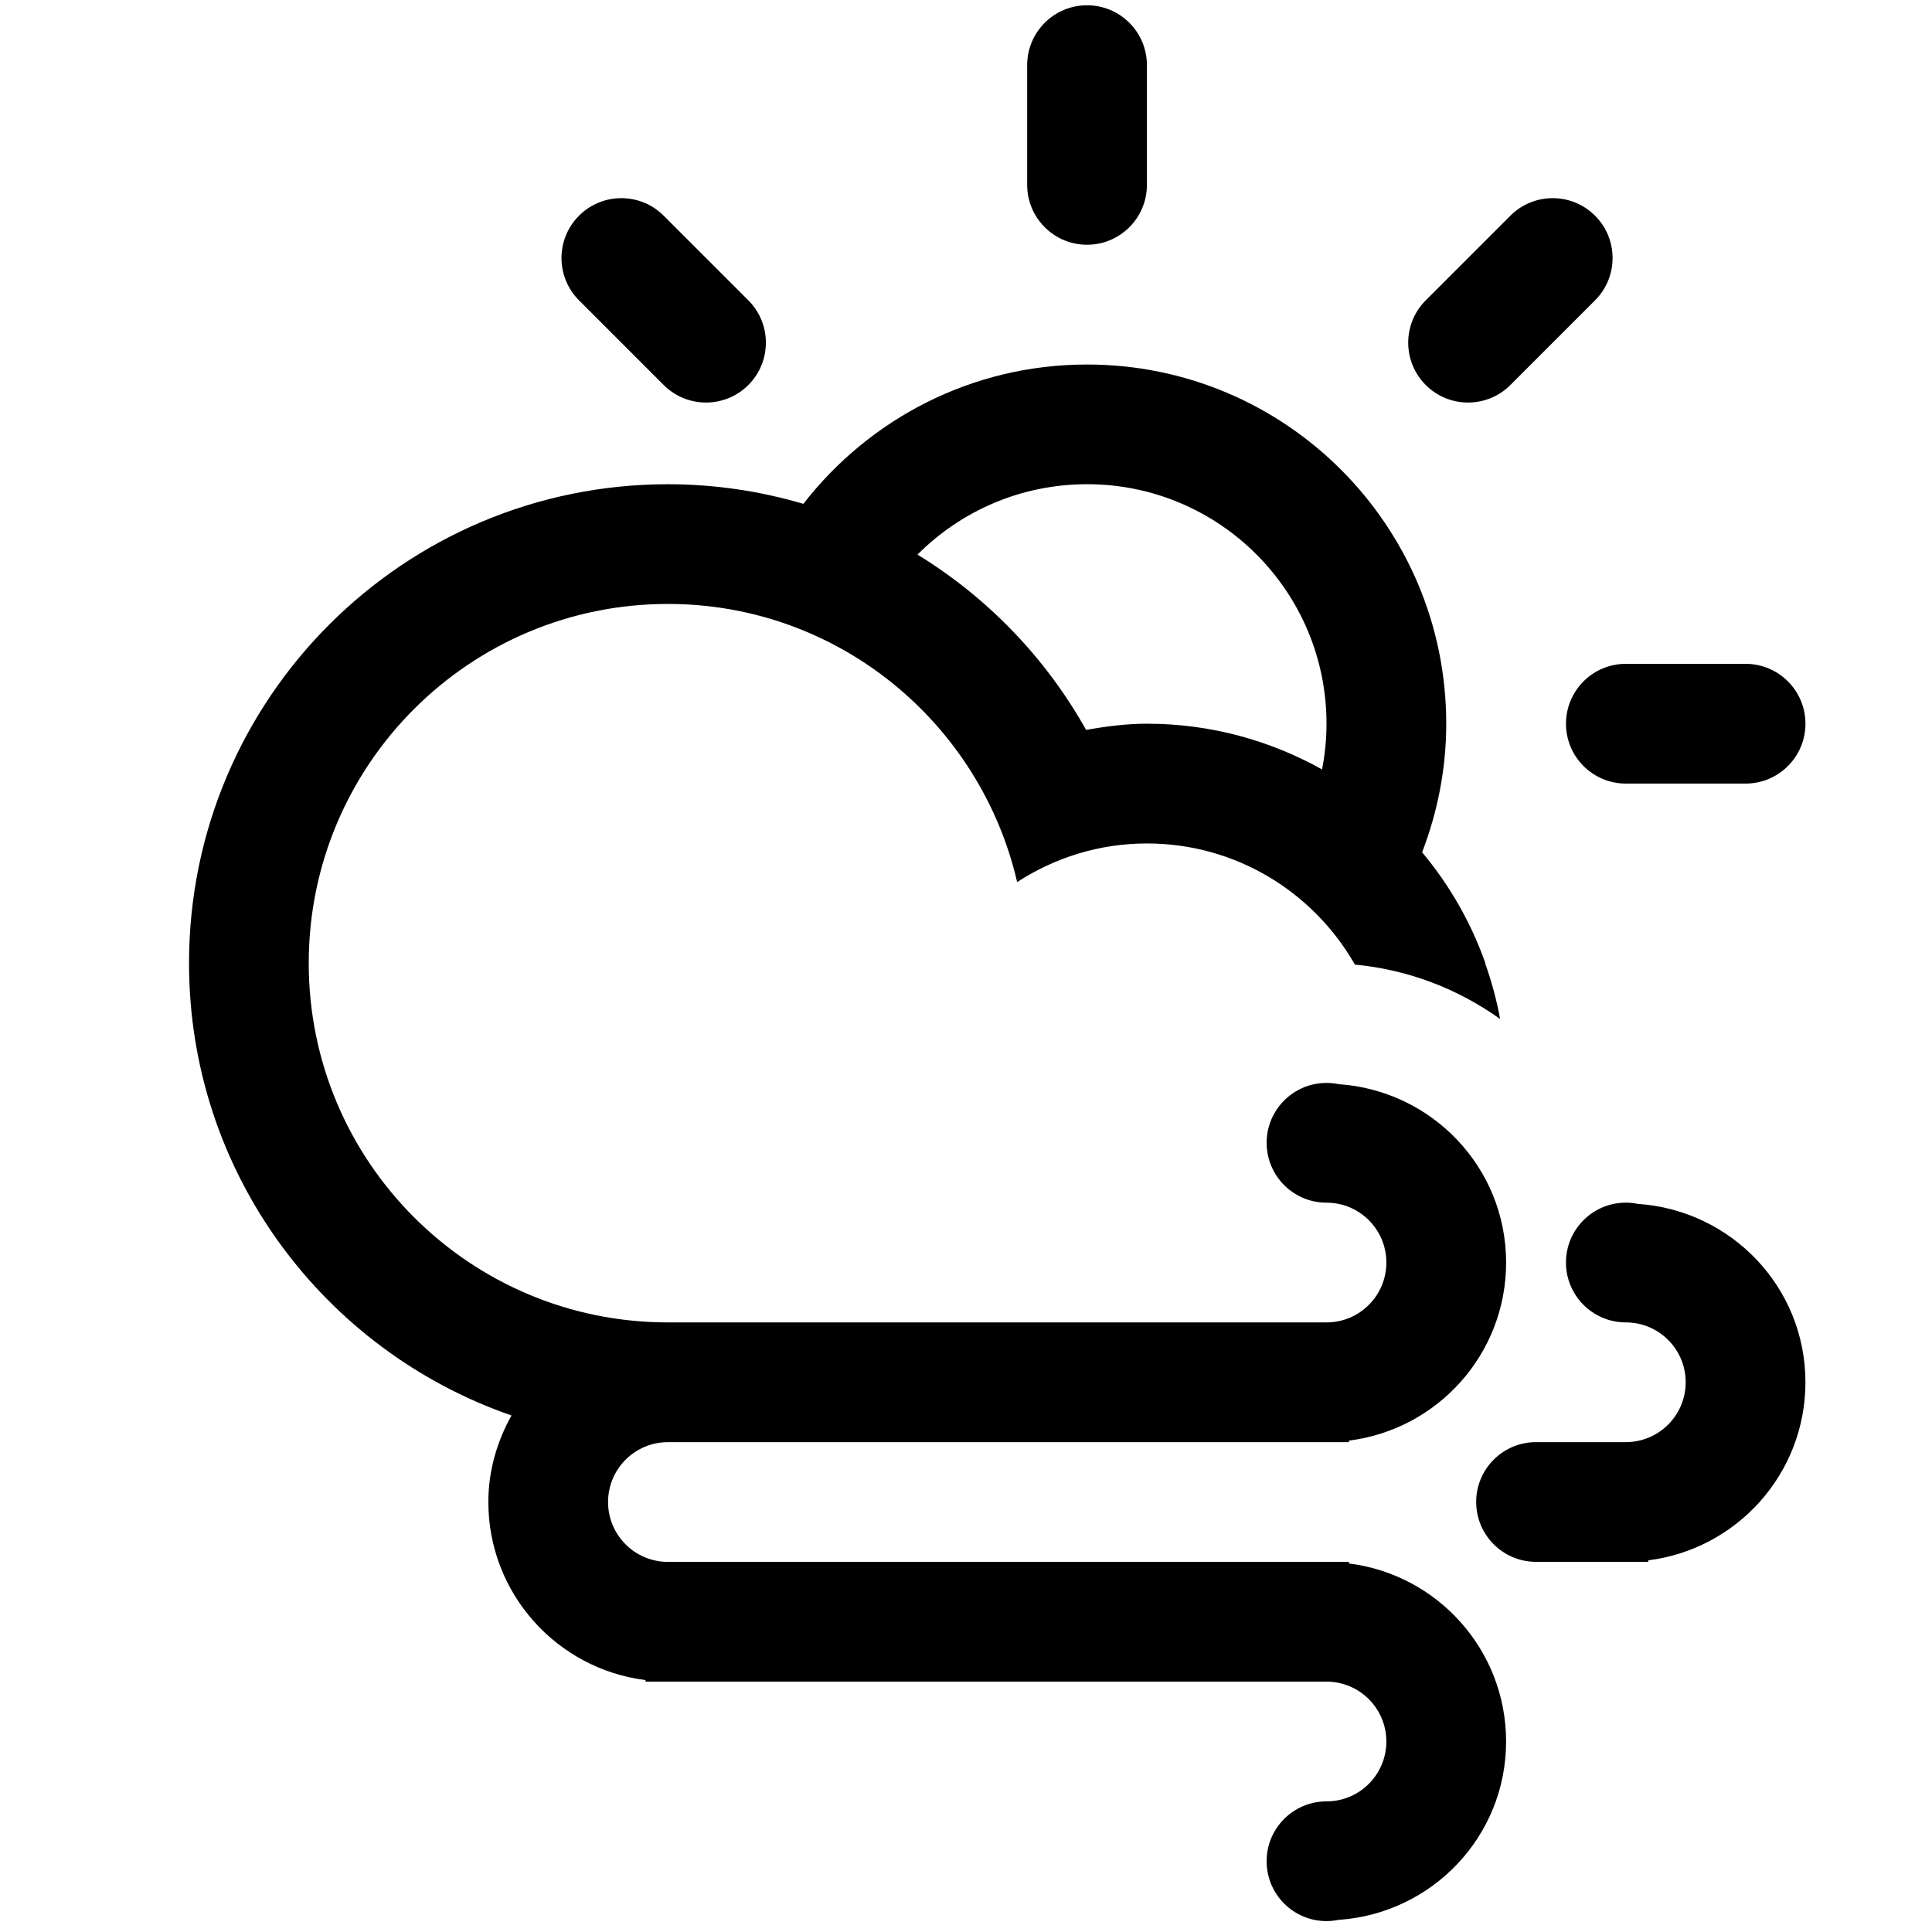
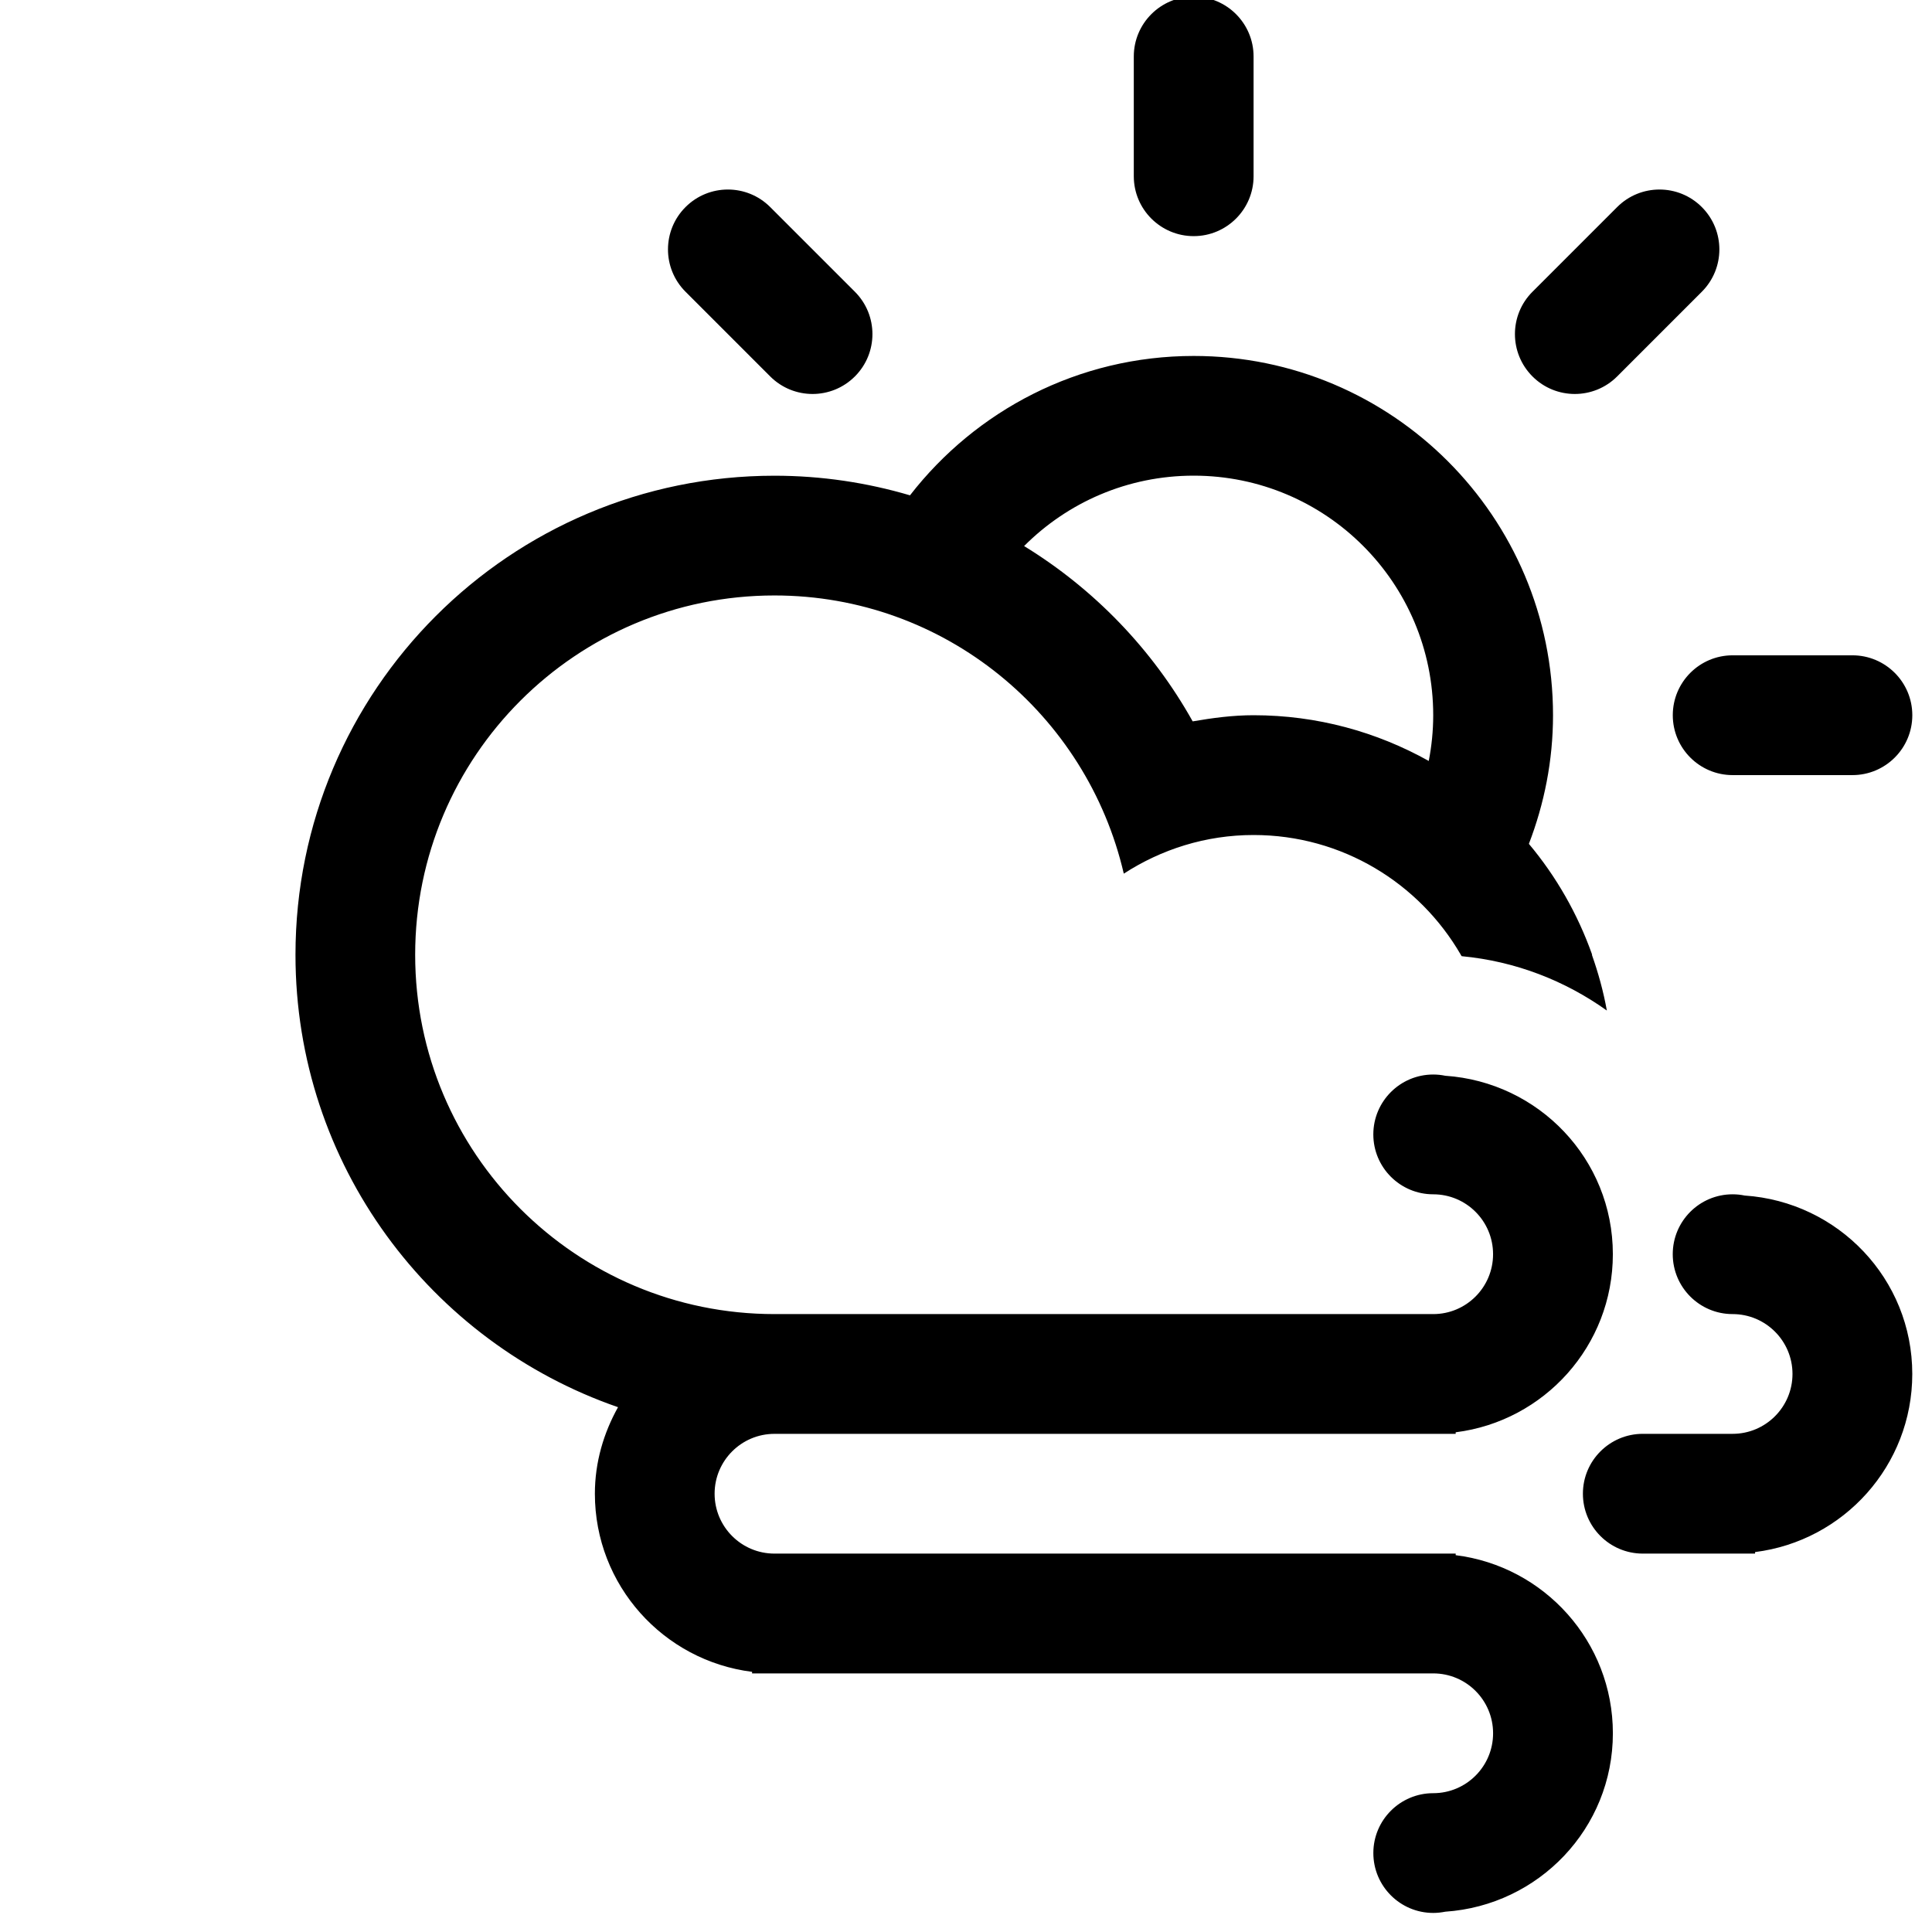
<svg xmlns="http://www.w3.org/2000/svg" version="1.1" id="Layer_1" x="0px" y="0px" width="100px" height="100px" viewBox="0 0 100 100" enable-background="new 0 0 100 100" xml:space="preserve">
  <defs id="defs7" />
-   <path d="M 90.352,40.558 H 84.153 c -1.711,0 -3.098,-1.388 -3.098,-3.099 0,-1.711 1.387,-3.099 3.098,-3.099 h 6.198 c 1.711,0 3.099,1.388 3.099,3.099 0,1.711 -1.387,3.099 -3.099,3.099 z M 78.178,19.928 c -1.21,1.21 -3.174,1.21 -4.382,0 -1.21,-1.21 -1.21,-3.172 0,-4.382 l 4.382,-4.382 c 1.209,-1.21 3.172,-1.21 4.381,0 1.21,1.21 1.21,3.172 0,4.382 z m -4.57,24.186 v 0 c 1.413,1.684 2.526,3.626 3.276,5.74 h -0.015 c 0.33,0.933 0.597,1.894 0.775,2.887 -2.16,-1.542 -4.725,-2.551 -7.512,-2.813 -0.015,-0.026 -0.034,-0.048 -0.05,-0.074 h 0.005 c -2.145,-3.702 -6.138,-6.197 -10.723,-6.197 -2.481,0 -4.779,0.744 -6.716,1.999 -1.908,-8.238 -9.257,-14.396 -18.076,-14.396 -10.268,0 -18.592,8.324 -18.592,18.594 v 0 c 0,10.268 8.324,18.594 18.592,18.594 4.027,0 12.634,0 18.905,0 h 15.183 c 1.711,0 3.098,-1.388 3.098,-3.099 0,-1.712 -1.387,-3.099 -3.098,-3.099 -1.711,0 -3.099,-1.388 -3.099,-3.099 0,-1.711 1.388,-3.099 3.099,-3.099 0.214,0 0.421,0.022 0.623,0.064 4.838,0.327 8.673,4.313 8.673,9.234 0,4.74 -3.55,8.642 -8.134,9.215 v 0.081 H 68.659 56.285 c -6.217,0 -17.6,0 -21.714,0 -1.711,0 -3.098,1.388 -3.098,3.098 0,1.712 1.388,3.099 3.098,3.099 h 34.088 1.162 v 0.082 c 4.584,0.572 8.134,4.477 8.134,9.215 0,4.92 -3.835,8.906 -8.673,9.232 -0.201,0.04 -0.411,0.064 -0.623,0.064 -1.711,0 -3.099,-1.388 -3.099,-3.099 0,-1.711 1.388,-3.098 3.099,-3.098 1.711,0 3.098,-1.388 3.098,-3.099 0,-1.712 -1.387,-3.099 -3.098,-3.099 H 34.572 33.412 v -0.081 c -4.585,-0.573 -8.135,-4.478 -8.135,-9.217 0,-1.635 0.456,-3.149 1.198,-4.478 C 16.765,69.904 9.784,60.706 9.784,49.854 c 0,-13.691 11.098,-24.79 24.789,-24.79 2.438,0 4.788,0.36 7.01,1.015 3.401,-4.382 8.704,-7.212 14.682,-7.212 10.268,0 18.592,8.323 18.592,18.592 0,2.348 -0.454,4.585 -1.249,6.655 z M 56.265,25.063 c -3.429,0 -6.532,1.392 -8.775,3.643 3.628,2.224 6.642,5.348 8.724,9.071 1.027,-0.177 2.07,-0.318 3.15,-0.318 3.293,0 6.381,0.866 9.065,2.366 v 0 c 0.149,-0.765 0.231,-1.557 0.231,-2.366 0,-6.848 -5.551,-12.397 -12.395,-12.397 z m 0,-12.395 c -1.711,0 -3.099,-1.388 -3.099,-3.099 V 3.372 c 0,-1.711 1.388,-3.099 3.099,-3.099 1.711,0 3.099,1.388 3.099,3.099 V 9.569 c 0,1.711 -1.388,3.099 -3.099,3.099 z m -21.913,7.26 -4.382,-4.382 c -1.21,-1.21 -1.21,-3.172 0,-4.382 1.21,-1.21 3.172,-1.21 4.382,0 l 4.382,4.382 c 1.21,1.21 1.21,3.172 0,4.382 -1.21,1.21 -3.17,1.21 -4.382,0 z m 42.054,57.814 c 0,-1.711 1.388,-3.098 3.099,-3.098 h 4.647 c 1.711,0 3.099,-1.388 3.099,-3.099 0,-1.711 -1.388,-3.098 -3.099,-3.098 -1.711,0 -3.098,-1.388 -3.098,-3.099 0,-1.712 1.387,-3.099 3.098,-3.099 0.215,0 0.423,0.022 0.624,0.064 4.838,0.327 8.673,4.313 8.673,9.232 0,4.74 -3.55,8.642 -8.135,9.217 v 0.079 H 84.153 79.506 c -1.711,0 -3.099,-1.387 -3.099,-3.099 z" id="path2" style="clip-rule:evenodd;fill-rule:evenodd;stroke-width:1.55" />
+   <path d="m 95.881,40.119 h -6.2 c -1.711,0 -3.098,-1.389 -3.098,-3.1 0,-1.711 1.387,-3.1 3.098,-3.1 h 6.2 c 1.711,0 3.1,1.389 3.1,3.1 0,1.711 -1.387,3.1 -3.1,3.1 z m -12.177,-20.635 c -1.211,1.211 -3.174,1.211 -4.383,0 -1.211,-1.211 -1.211,-3.173 0,-4.383 l 4.383,-4.383 c 1.209,-1.211 3.173,-1.211 4.382,0 1.211,1.211 1.211,3.173 0,4.383 z m -4.571,24.192 v 0 c 1.414,1.685 2.526,3.627 3.277,5.741 h -0.015 c 0.33,0.933 0.597,1.894 0.775,2.888 -2.161,-1.542 -4.726,-2.551 -7.514,-2.813 -0.015,-0.026 -0.034,-0.048 -0.05,-0.074 h 0.005 c -2.145,-3.703 -6.14,-6.198 -10.726,-6.198 -2.482,0 -4.78,0.744 -6.718,2 -1.908,-8.24 -9.26,-14.399 -18.081,-14.399 -10.27,0 -18.597,8.327 -18.597,18.598 v 0 c 0,10.27 8.327,18.598 18.597,18.598 4.028,0 12.637,0 18.91,0 h 15.187 c 1.711,0 3.098,-1.389 3.098,-3.1 0,-1.713 -1.387,-3.1 -3.098,-3.1 -1.711,0 -3.1,-1.389 -3.1,-3.1 0,-1.711 1.389,-3.1 3.1,-3.1 0.214,0 0.422,0.022 0.623,0.064 4.839,0.327 8.675,4.314 8.675,9.236 0,4.741 -3.551,8.644 -8.136,9.218 v 0.081 h -1.162 -12.377 c -6.219,0 -17.605,0 -21.72,0 -1.711,0 -3.098,1.389 -3.098,3.098 0,1.713 1.389,3.1 3.098,3.1 h 34.097 1.163 v 0.082 c 4.585,0.572 8.136,4.478 8.136,9.218 0,4.921 -3.836,8.908 -8.675,9.235 -0.202,0.04 -0.411,0.064 -0.623,0.064 -1.711,0 -3.1,-1.389 -3.1,-3.1 0,-1.711 1.389,-3.098 3.1,-3.098 1.711,0 3.098,-1.389 3.098,-3.1 0,-1.713 -1.387,-3.1 -3.098,-3.1 h -34.095 -1.161 v -0.081 c -4.586,-0.574 -8.137,-4.479 -8.137,-9.219 0,-1.635 0.456,-3.15 1.198,-4.479 -9.712,-3.36 -16.695,-12.561 -16.695,-23.416 0,-13.694 11.101,-24.797 24.795,-24.797 2.438,0 4.79,0.36 7.012,1.015 3.402,-4.383 8.706,-7.214 14.686,-7.214 10.27,0 18.597,8.325 18.597,18.597 0,2.348 -0.454,4.586 -1.249,6.657 z m -17.348,-19.056 c -3.43,0 -6.533,1.392 -8.778,3.644 3.629,2.224 6.643,5.349 8.726,9.074 1.028,-0.177 2.071,-0.318 3.151,-0.318 3.294,0 6.383,0.866 9.068,2.367 v 0 c 0.149,-0.766 0.231,-1.558 0.231,-2.367 0,-6.849 -5.552,-12.4 -12.398,-12.4 z m 0,-12.398 c -1.711,0 -3.1,-1.389 -3.1,-3.1 v -6.198 c 0,-1.711 1.389,-3.1 3.1,-3.1 1.711,0 3.1,1.389 3.1,3.1 v 6.198 c 0,1.711 -1.389,3.1 -3.1,3.1 z m -21.919,7.262 -4.383,-4.383 c -1.211,-1.211 -1.211,-3.173 0,-4.383 1.211,-1.211 3.173,-1.211 4.383,0 l 4.383,4.383 c 1.211,1.211 1.211,3.173 0,4.383 -1.211,1.211 -3.171,1.211 -4.383,0 z m 42.065,57.829 c 0,-1.711 1.389,-3.098 3.1,-3.098 h 4.648 c 1.711,0 3.1,-1.389 3.1,-3.1 0,-1.711 -1.389,-3.098 -3.1,-3.098 -1.711,0 -3.098,-1.389 -3.098,-3.1 0,-1.713 1.387,-3.1 3.098,-3.1 0.215,0 0.423,0.022 0.625,0.064 4.839,0.327 8.675,4.314 8.675,9.235 0,4.741 -3.551,8.644 -8.137,9.219 v 0.079 h -1.163 -4.648 c -1.711,0 -3.1,-1.387 -3.1,-3.1 z" id="path2" style="clip-rule:evenodd;fill-rule:evenodd;stroke-width:1.55" />
</svg>
